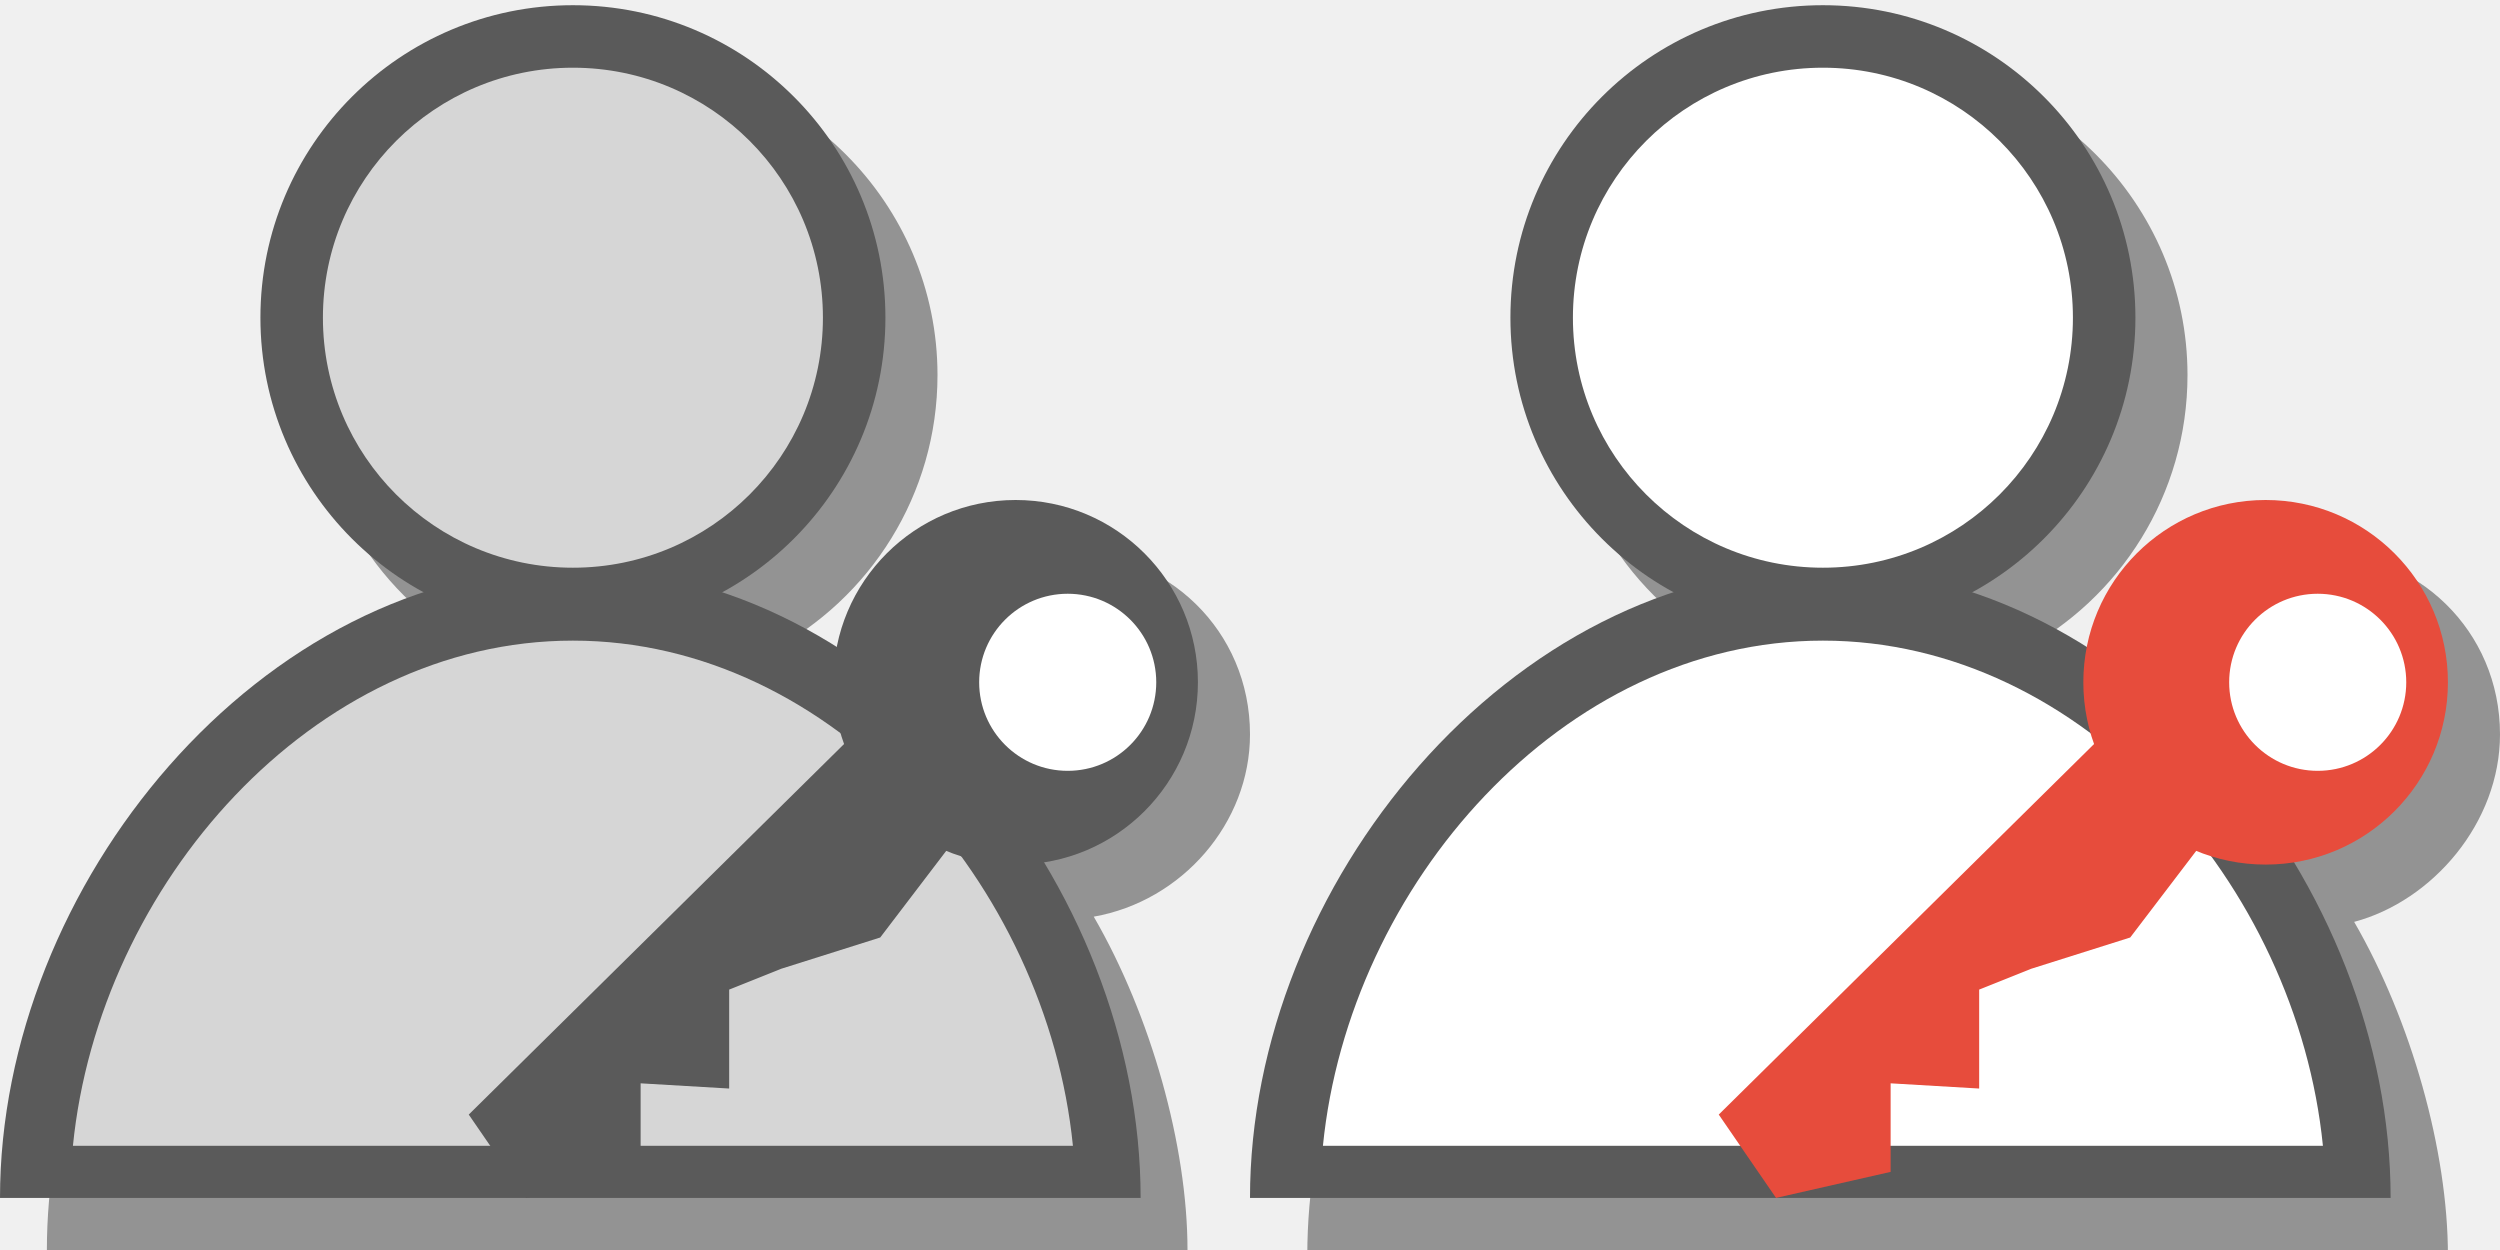
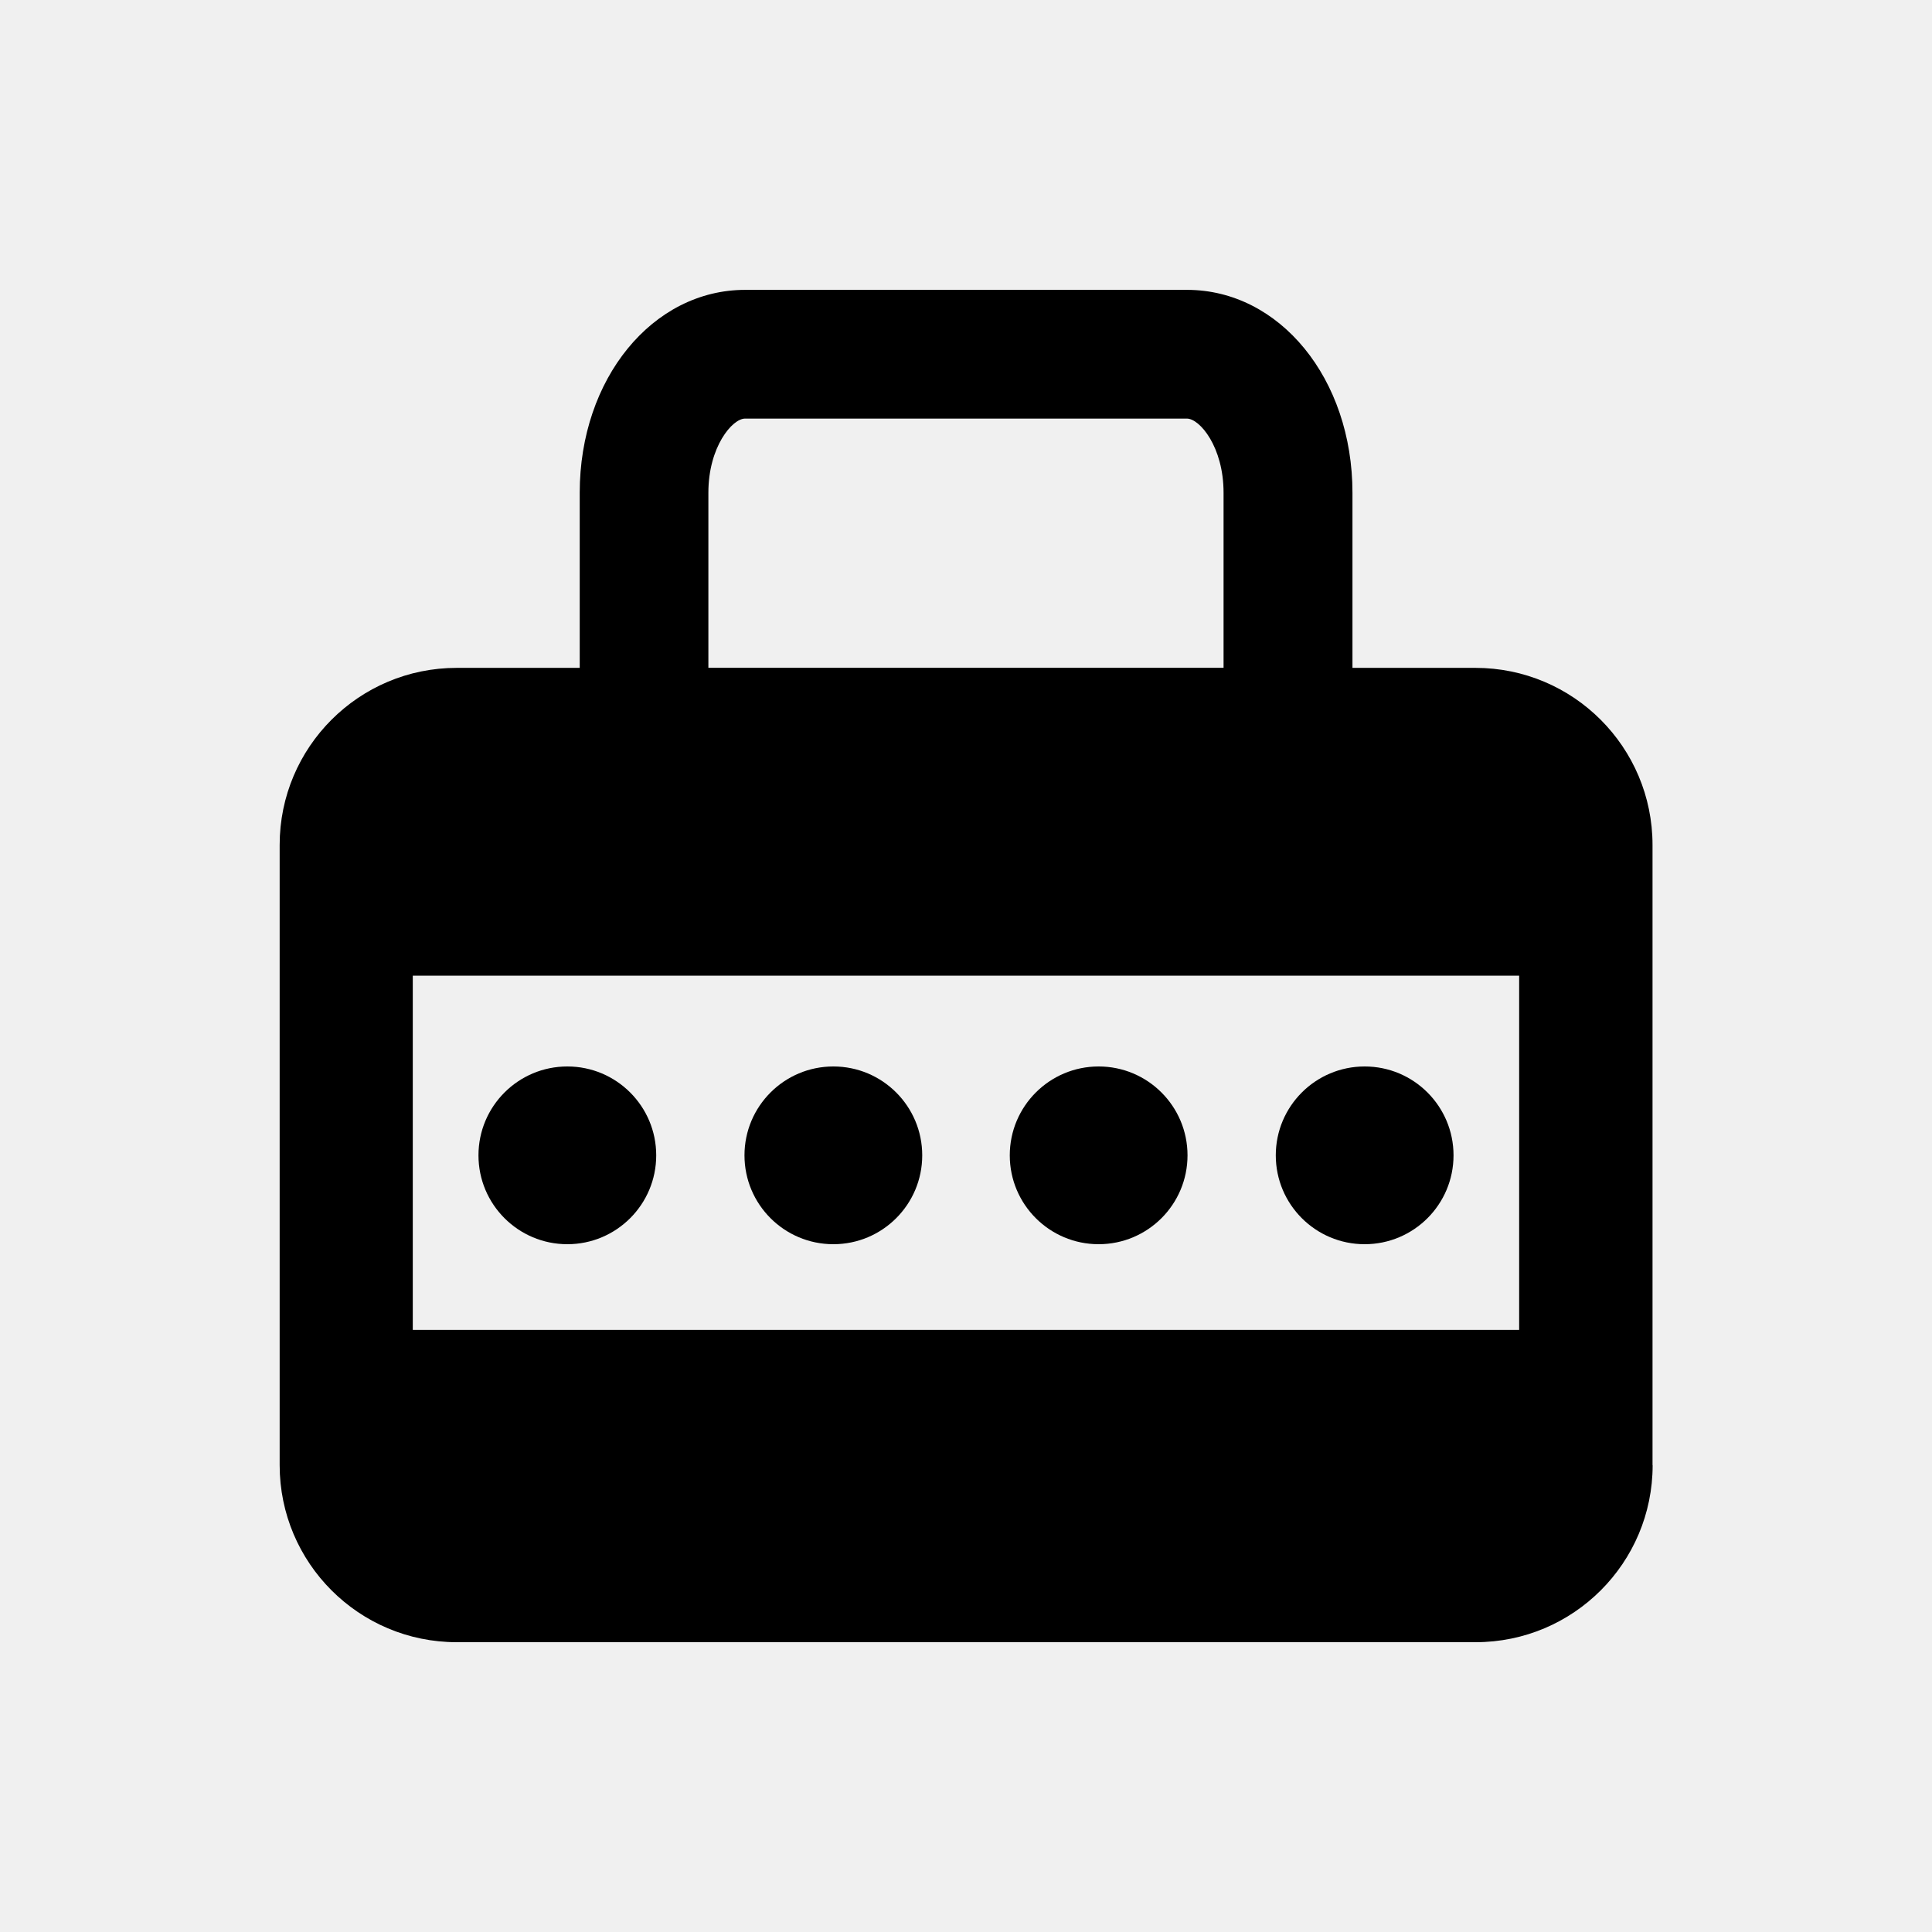
- <svg xmlns="http://www.w3.org/2000/svg" enable-background="new 0 0 48 24" viewBox="0 0 48 24">
-   <path d="m24 14.1c0-2-1.6-3.5-3.5-3.5-1.7 0-3.2 1.2-3.5 2.9-.7-.4-1.4-.8-2.2-1 1.9-1 3.2-3 3.2-5.3 0-3.3-2.7-6-6-6-3.3 0-6 2.7-6 6 0 2.3 1.3 4.3 3.2 5.3-4.8 1.4-8.3 6.5-8.3 11.5h21.9c0-2-.7-4.5-1.8-6.4 1.7-.3 3-1.8 3-3.5" fill="#939393" />
-   <g fill="#5a5a5a">
-     <circle cx="11" cy="6.1" r="6" />
-     <path d="m11 10.9c6 0 10.9 6.1 10.9 12.1h-21.9c0-6 5-12.1 11-12.1z" />
-   </g>
-   <g fill="#d6d6d6">
-     <path d="m20.6 22c-.5-5-4.6-9.7-9.6-9.7s-9.1 4.7-9.6 9.7z" />
-     <circle cx="11" cy="6.1" r="4.8" />
-   </g>
-   <circle cx="19.5" cy="13.1" fill="#5a5a5a" r="3.5" />
-   <circle cx="20.5" cy="13.1" fill="#fff" r="1.7" />
-   <path d="m16.9 13.6l-7.9 7.8 1.1 1.6 2.2-.5v-1.7l1.7.1v-1.9l1-.4 1.9-.6 1.6-2.1z" fill="#5a5a5a" />
-   <path d="m48 14.1c0-2-1.6-3.5-3.5-3.5-1.7 0-3.2 1.2-3.5 2.9-.7-.4-1.4-.8-2.2-1 1.9-1 3.2-3 3.2-5.3 0-3.3-2.7-6-6-6-3.3 0-6 2.7-6 6 0 2.3 1.3 4.3 3.2 5.3-4.6 1.5-8.1 6.6-8.1 11.6h21.9c0-2-.7-4.5-1.8-6.4 1.5-.4 2.8-1.9 2.8-3.6" fill="#939393" />
-   <g fill="#5a5a5a">
-     <circle cx="35" cy="6.1" r="6" />
-     <path d="m35 10.9c6 0 10.9 6.1 10.9 12.1h-21.9c0-6 5-12.1 11-12.1" />
-   </g>
-   <g fill="#fff">
-     <path d="m44.6 22c-.5-5-4.6-9.7-9.6-9.7s-9.1 4.7-9.6 9.7z" />
-     <circle cx="35" cy="6.1" r="4.8" />
-   </g>
-   <circle cx="43.5" cy="13.1" fill="#e74c3c" r="3.5" />
-   <circle cx="44.5" cy="13.1" fill="#fff" r="1.7" />
-   <path d="m40.9 13.6l-7.9 7.8 1.1 1.6 2.2-.5v-1.7l1.7.1v-1.9l1-.4 1.9-.6 1.6-2.1z" fill="#e74c3c" />
+ <svg xmlns="http://www.w3.org/2000/svg" version="1.1" width="32" height="32" viewBox="0 0 32 32">
+   <path class="fill-active" d="M27.371 24.267v-10.272c0-1.62-1.313-2.933-2.933-2.933v0h-2.037v-2.901c0-1.888-1.205-3.36-2.741-3.36h-7.317c-1.536 0-2.741 1.472-2.741 3.36v2.901h-2.037c-1.62 0-2.933 1.313-2.933 2.933v0 10.272c0 1.62 1.313 2.933 2.933 2.933v0h16.875c1.62 0 2.933-1.313 2.933-2.933v0zM11.733 8.16c0-0.757 0.395-1.227 0.608-1.227h7.317c0.213 0 0.608 0.469 0.608 1.227v2.901h-8.533zM6.837 22.027v-5.867h18.325v5.867z" />
+   <path class="fill-active" d="M10.869 19.136c0 0.813-0.659 1.472-1.472 1.472s-1.472-0.659-1.472-1.472c0-0.813 0.659-1.472 1.472-1.472s1.472 0.659 1.472 1.472z" />
+   <path class="fill-active" d="M15.275 19.136c0 0.813-0.659 1.472-1.472 1.472s-1.472-0.659-1.472-1.472c0-0.813 0.659-1.472 1.472-1.472s1.472 0.659 1.472 1.472z" />
+   <path class="fill-active" d="M19.669 19.136c0 0.813-0.659 1.472-1.472 1.472s-1.472-0.659-1.472-1.472c0-0.813 0.659-1.472 1.472-1.472s1.472 0.659 1.472 1.472z" />
+   <path class="fill-active" d="M24.075 19.136c0 0.813-0.659 1.472-1.472 1.472s-1.472-0.659-1.472-1.472c0-0.813 0.659-1.472 1.472-1.472s1.472 0.659 1.472 1.472z" />
</svg>
